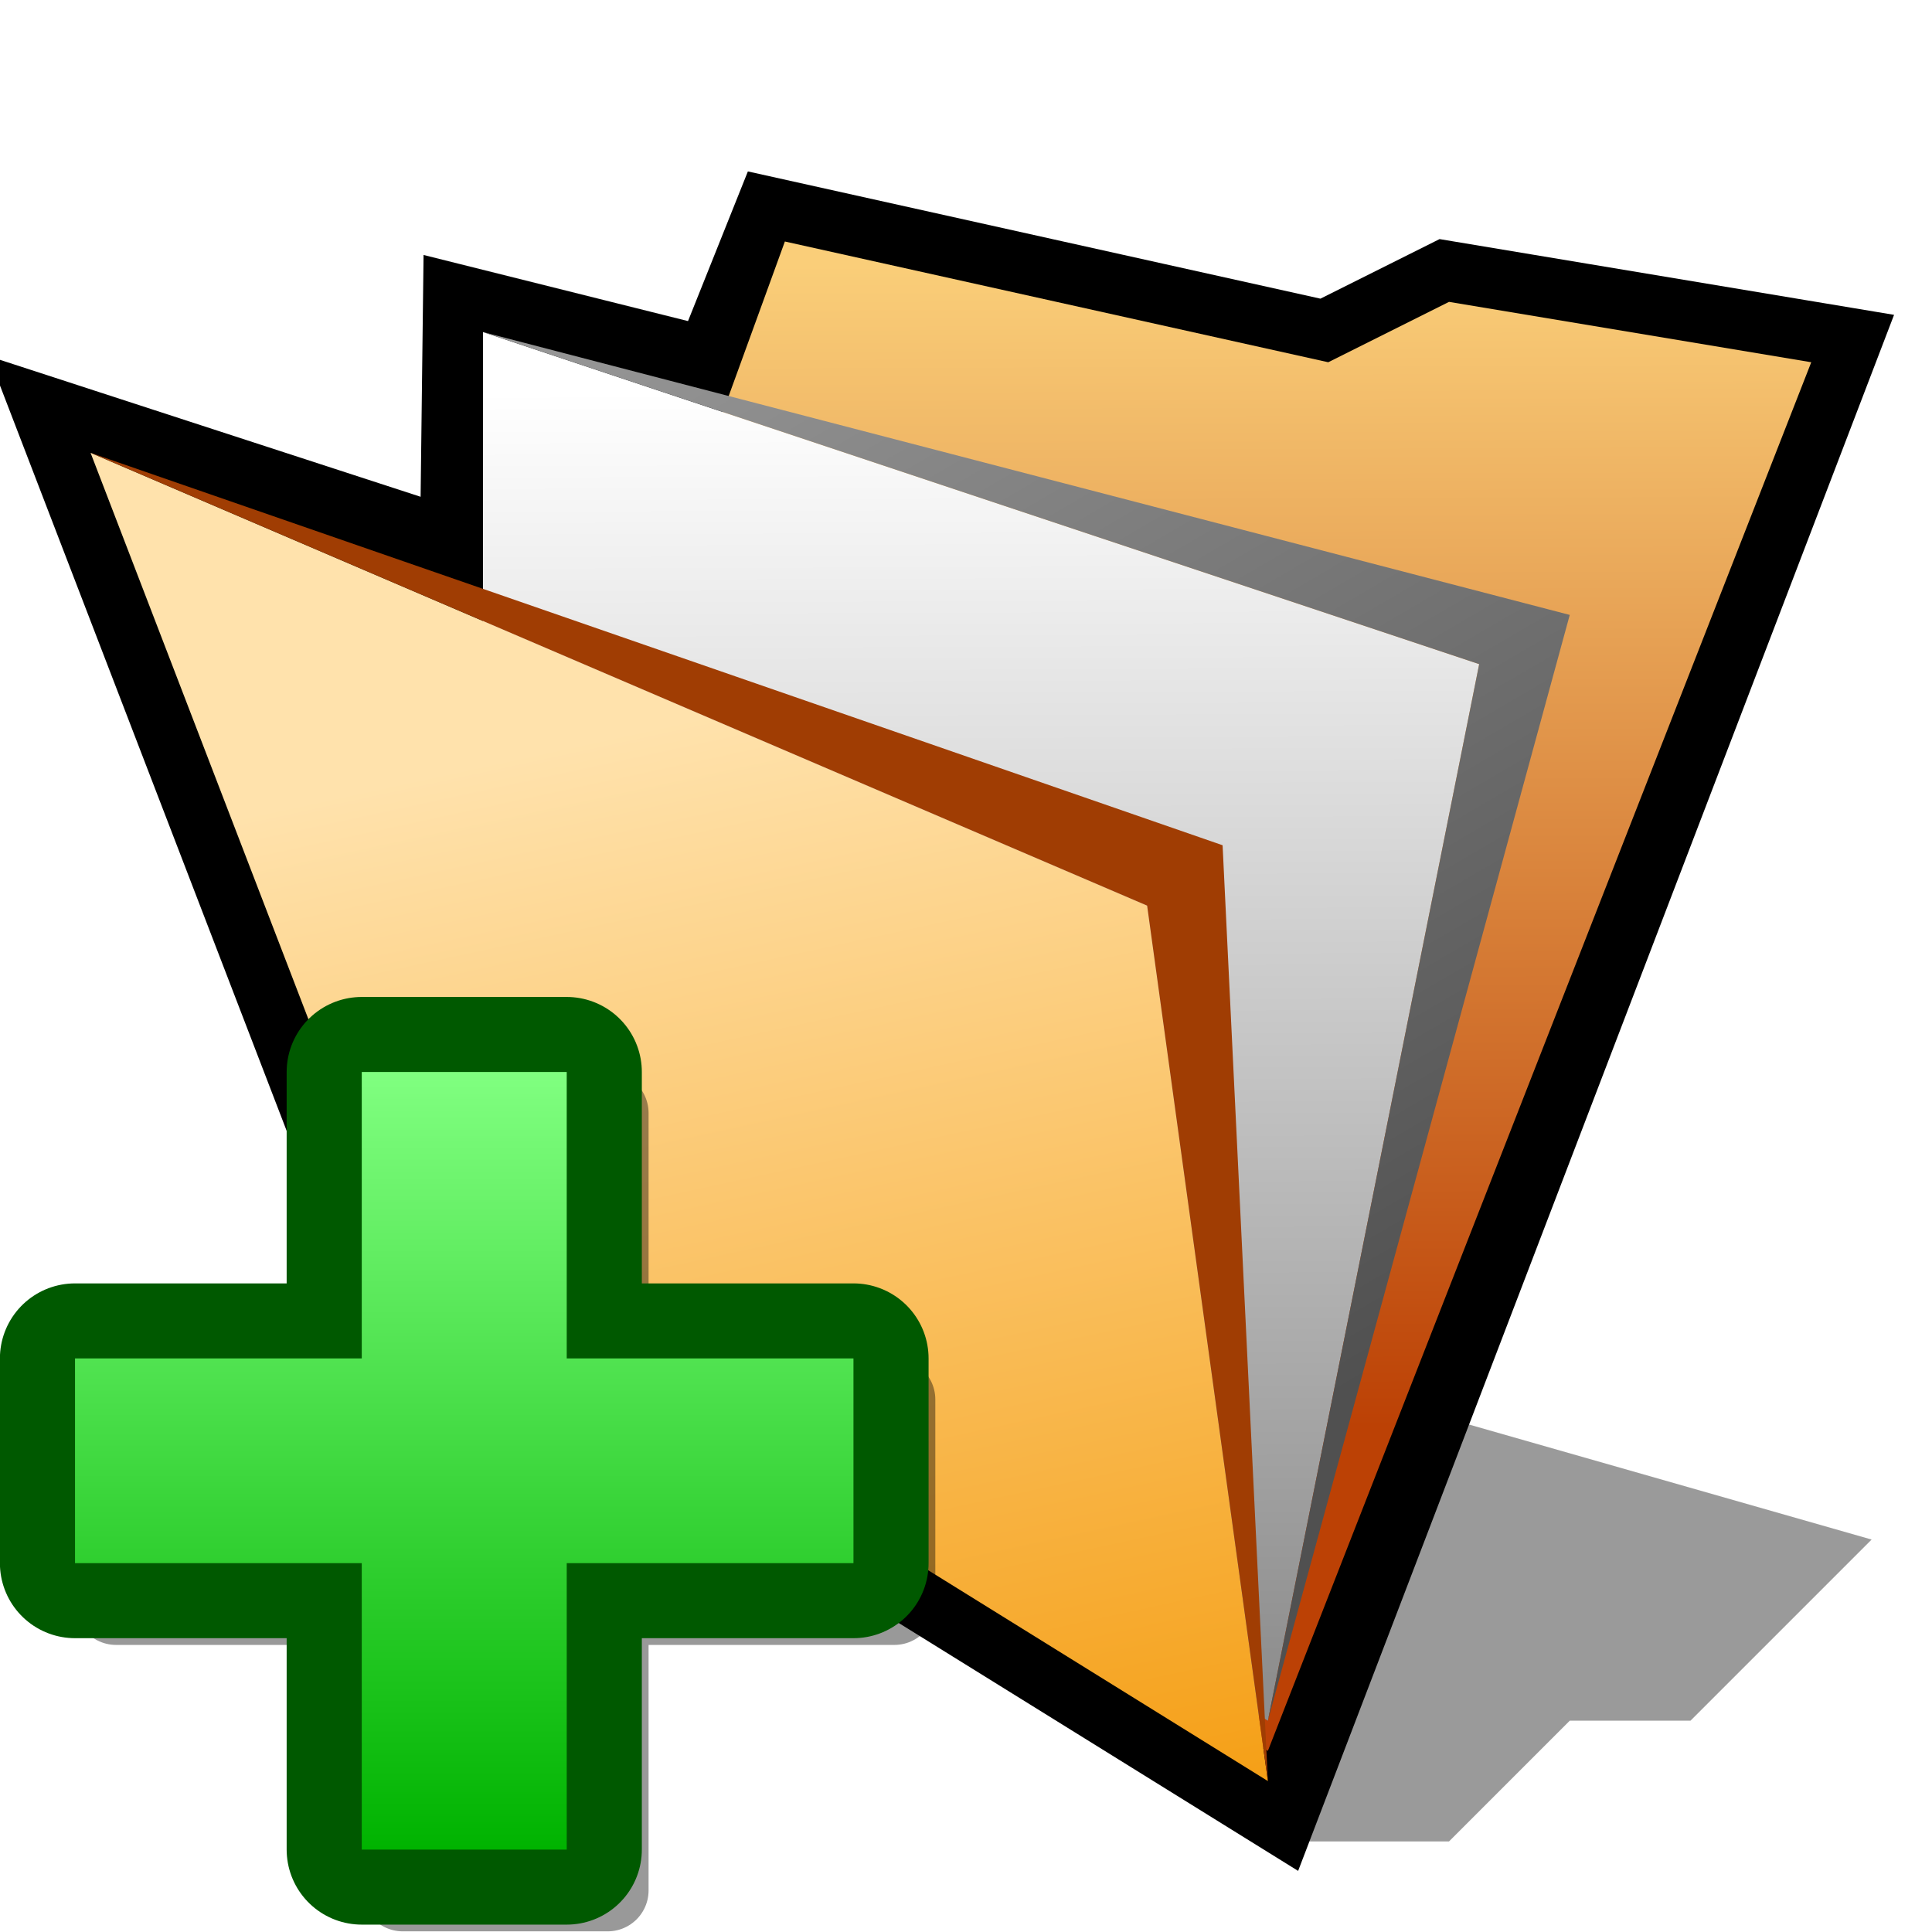
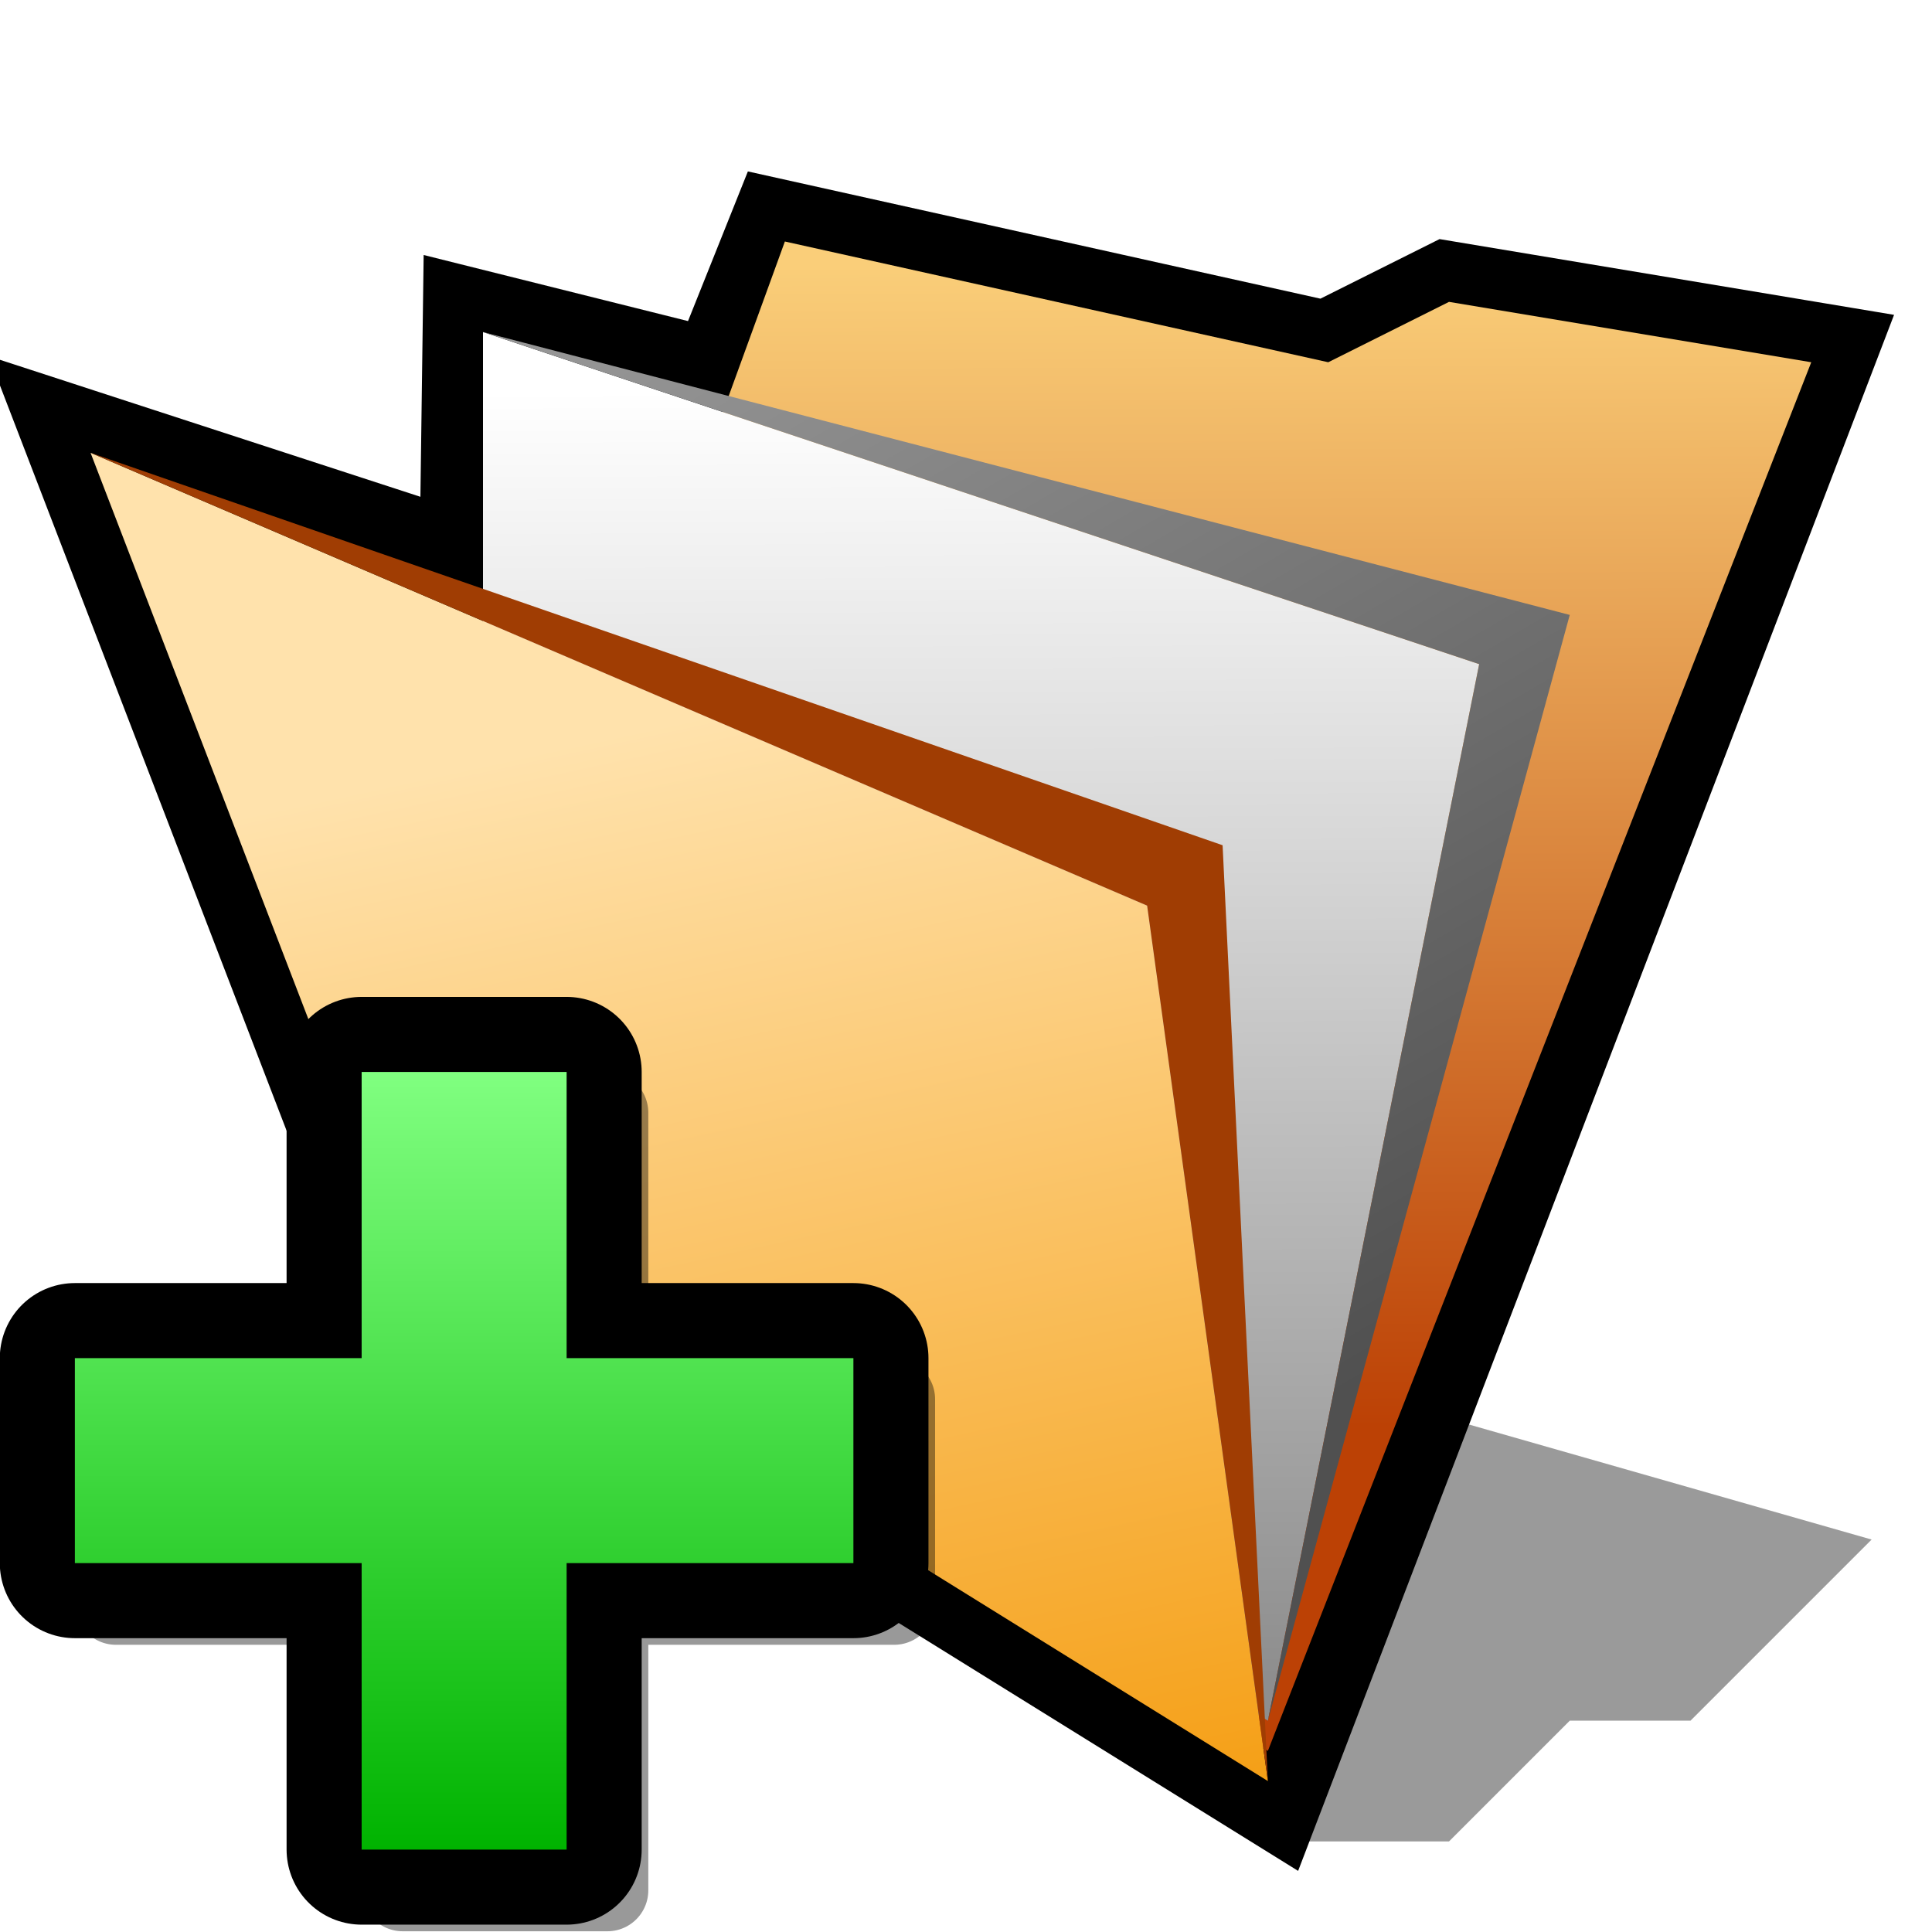
<svg xmlns="http://www.w3.org/2000/svg" version="1.1" width="64" height="64" color-interpolation="linearRGB">
  <g>
    <path style="fill:#010101; fill-opacity:0.396" d="M42 61H48L52 57H56L62 51L48 47L42 61z" />
-     <path style="fill:none; stroke:#000000; stroke-width:4" d="M3 15L13 41L42 59L60 12L48 10L44 12L26 8L24 13L16 11L15.9 19.2L3 15z" />
-     <linearGradient id="gradient0" gradientUnits="userSpaceOnUse" x1="102.59" y1="8.5" x2="102.73" y2="47.06">
+     <path style="fill:none; stroke:#000000; stroke-width:4" d="M3 15L13 41L42 59L60 12L48 10L44 12L26 8L24 13L16 11L15.89 19.2L3 15z" />
+     <linearGradient id="gradient0" gradientUnits="userSpaceOnUse" x1="102.58" y1="8.5" x2="102.73" y2="47.06">
      <stop offset="0" stop-color="#face79" />
      <stop offset="1" stop-color="#bc4105" />
    </linearGradient>
    <path style="fill:url(#gradient0)" d="M26 8L14 41L42 58L60 12L48 10L44 12L26 8z" />
-     <linearGradient id="gradient1" gradientUnits="userSpaceOnUse" x1="103.23" y1="12.68" x2="103.38" y2="55.34">
+     <linearGradient id="gradient1" gradientUnits="userSpaceOnUse" x1="103.23" y1="12.68" x2="103.37" y2="55.34">
      <stop offset="0" stop-color="#ffffff" />
      <stop offset="1" stop-color="#8e8e8e" />
    </linearGradient>
    <path style="fill:url(#gradient1)" d="M16 11V41L42 57L49 22L16 11z" />
-     <linearGradient id="gradient2" gradientUnits="userSpaceOnUse" x1="78.33" y1="-26.65" x2="101.45" y2="12.93">
+     <linearGradient id="gradient2" gradientUnits="userSpaceOnUse" x1="78.33" y1="-26.64" x2="101.44" y2="12.93">
      <stop offset="0" stop-color="#9a9a9a" />
      <stop offset="1" stop-color="#505050" />
    </linearGradient>
    <path style="fill:url(#gradient2)" d="M16 11L49 22L42 57L52 20.37L16 11z" />
    <linearGradient id="gradient3" gradientUnits="userSpaceOnUse" x1="88.51" y1="9.59" x2="97.54" y2="51.29">
      <stop offset="0" stop-color="#ffe2ac" />
      <stop offset="1" stop-color="#f49806" />
    </linearGradient>
    <path style="fill:url(#gradient3)" d="M3 15L13 41L42 59L38 30L3 15z" />
    <path style="fill:#a03d03" d="M3 15L38 30L42 59L40.5 28L3 15z" />
-     <path style="fill:none; stroke:#000000; stroke-opacity:0.4; stroke-width:4.908; stroke-linecap:round; stroke-linejoin:round" d="M39.35 9.9H27.08V27.08H9.9V39.35H27.08V56.53H39.35V39.35H56.53V27.08H39.35V9.9z" transform="matrix(0.5529,0,0,0.5523,-1.6285,31.4018)" />
-     <path style="fill:none; stroke:#005900; stroke-width:9; stroke-linecap:round; stroke-linejoin:round" d="M36.9 7.44H24.62V24.62H7.44V36.9H24.62V54.08H36.9V36.9H54.08V24.62H36.9V7.44z" transform="matrix(0.5529,0,0,0.5523,-1.6285,31.4018)" />
-     <linearGradient id="gradient4" gradientUnits="userSpaceOnUse" x1="162.06" y1="7.43" x2="162.06" y2="54.08">
+     <path style="fill:none; stroke:#000000; stroke-opacity:0.4; stroke-width:2.712; stroke-linecap:round; stroke-linejoin:round" d="M20.12 36.86H13.34V46.35H3.84V53.13H13.34V62.62H20.12V53.13H29.62V46.35H20.12V36.86z" />
+     <path style="fill:none; stroke:#000000; stroke-width:4.973; stroke-linecap:round; stroke-linejoin:round" d="M18.77 35.51H11.98V44.99H2.48V51.78H11.98V61.27H18.77V51.78H28.27V44.99H18.77V35.51z" />
+     <linearGradient id="gradient4" gradientUnits="userSpaceOnUse" x1="87.97" y1="35.5" x2="87.97" y2="61.27">
      <stop offset="0" stop-color="#80ff80" />
      <stop offset="1" stop-color="#00b300" />
    </linearGradient>
-     <path style="fill:url(#gradient4)" d="M36.9 7.44H24.62V24.62H7.44V36.9H24.62V54.08H36.9V36.9H54.08V24.62H36.9V7.44z" transform="matrix(0.5529,0,0,0.5523,-1.6285,31.4018)" />
+     <path style="fill:url(#gradient4)" d="M18.77 35.51H11.98V44.99H2.48V51.78H11.98V61.27H18.77V51.78H28.27V44.99H18.77V35.51z" />
  </g>
</svg>
